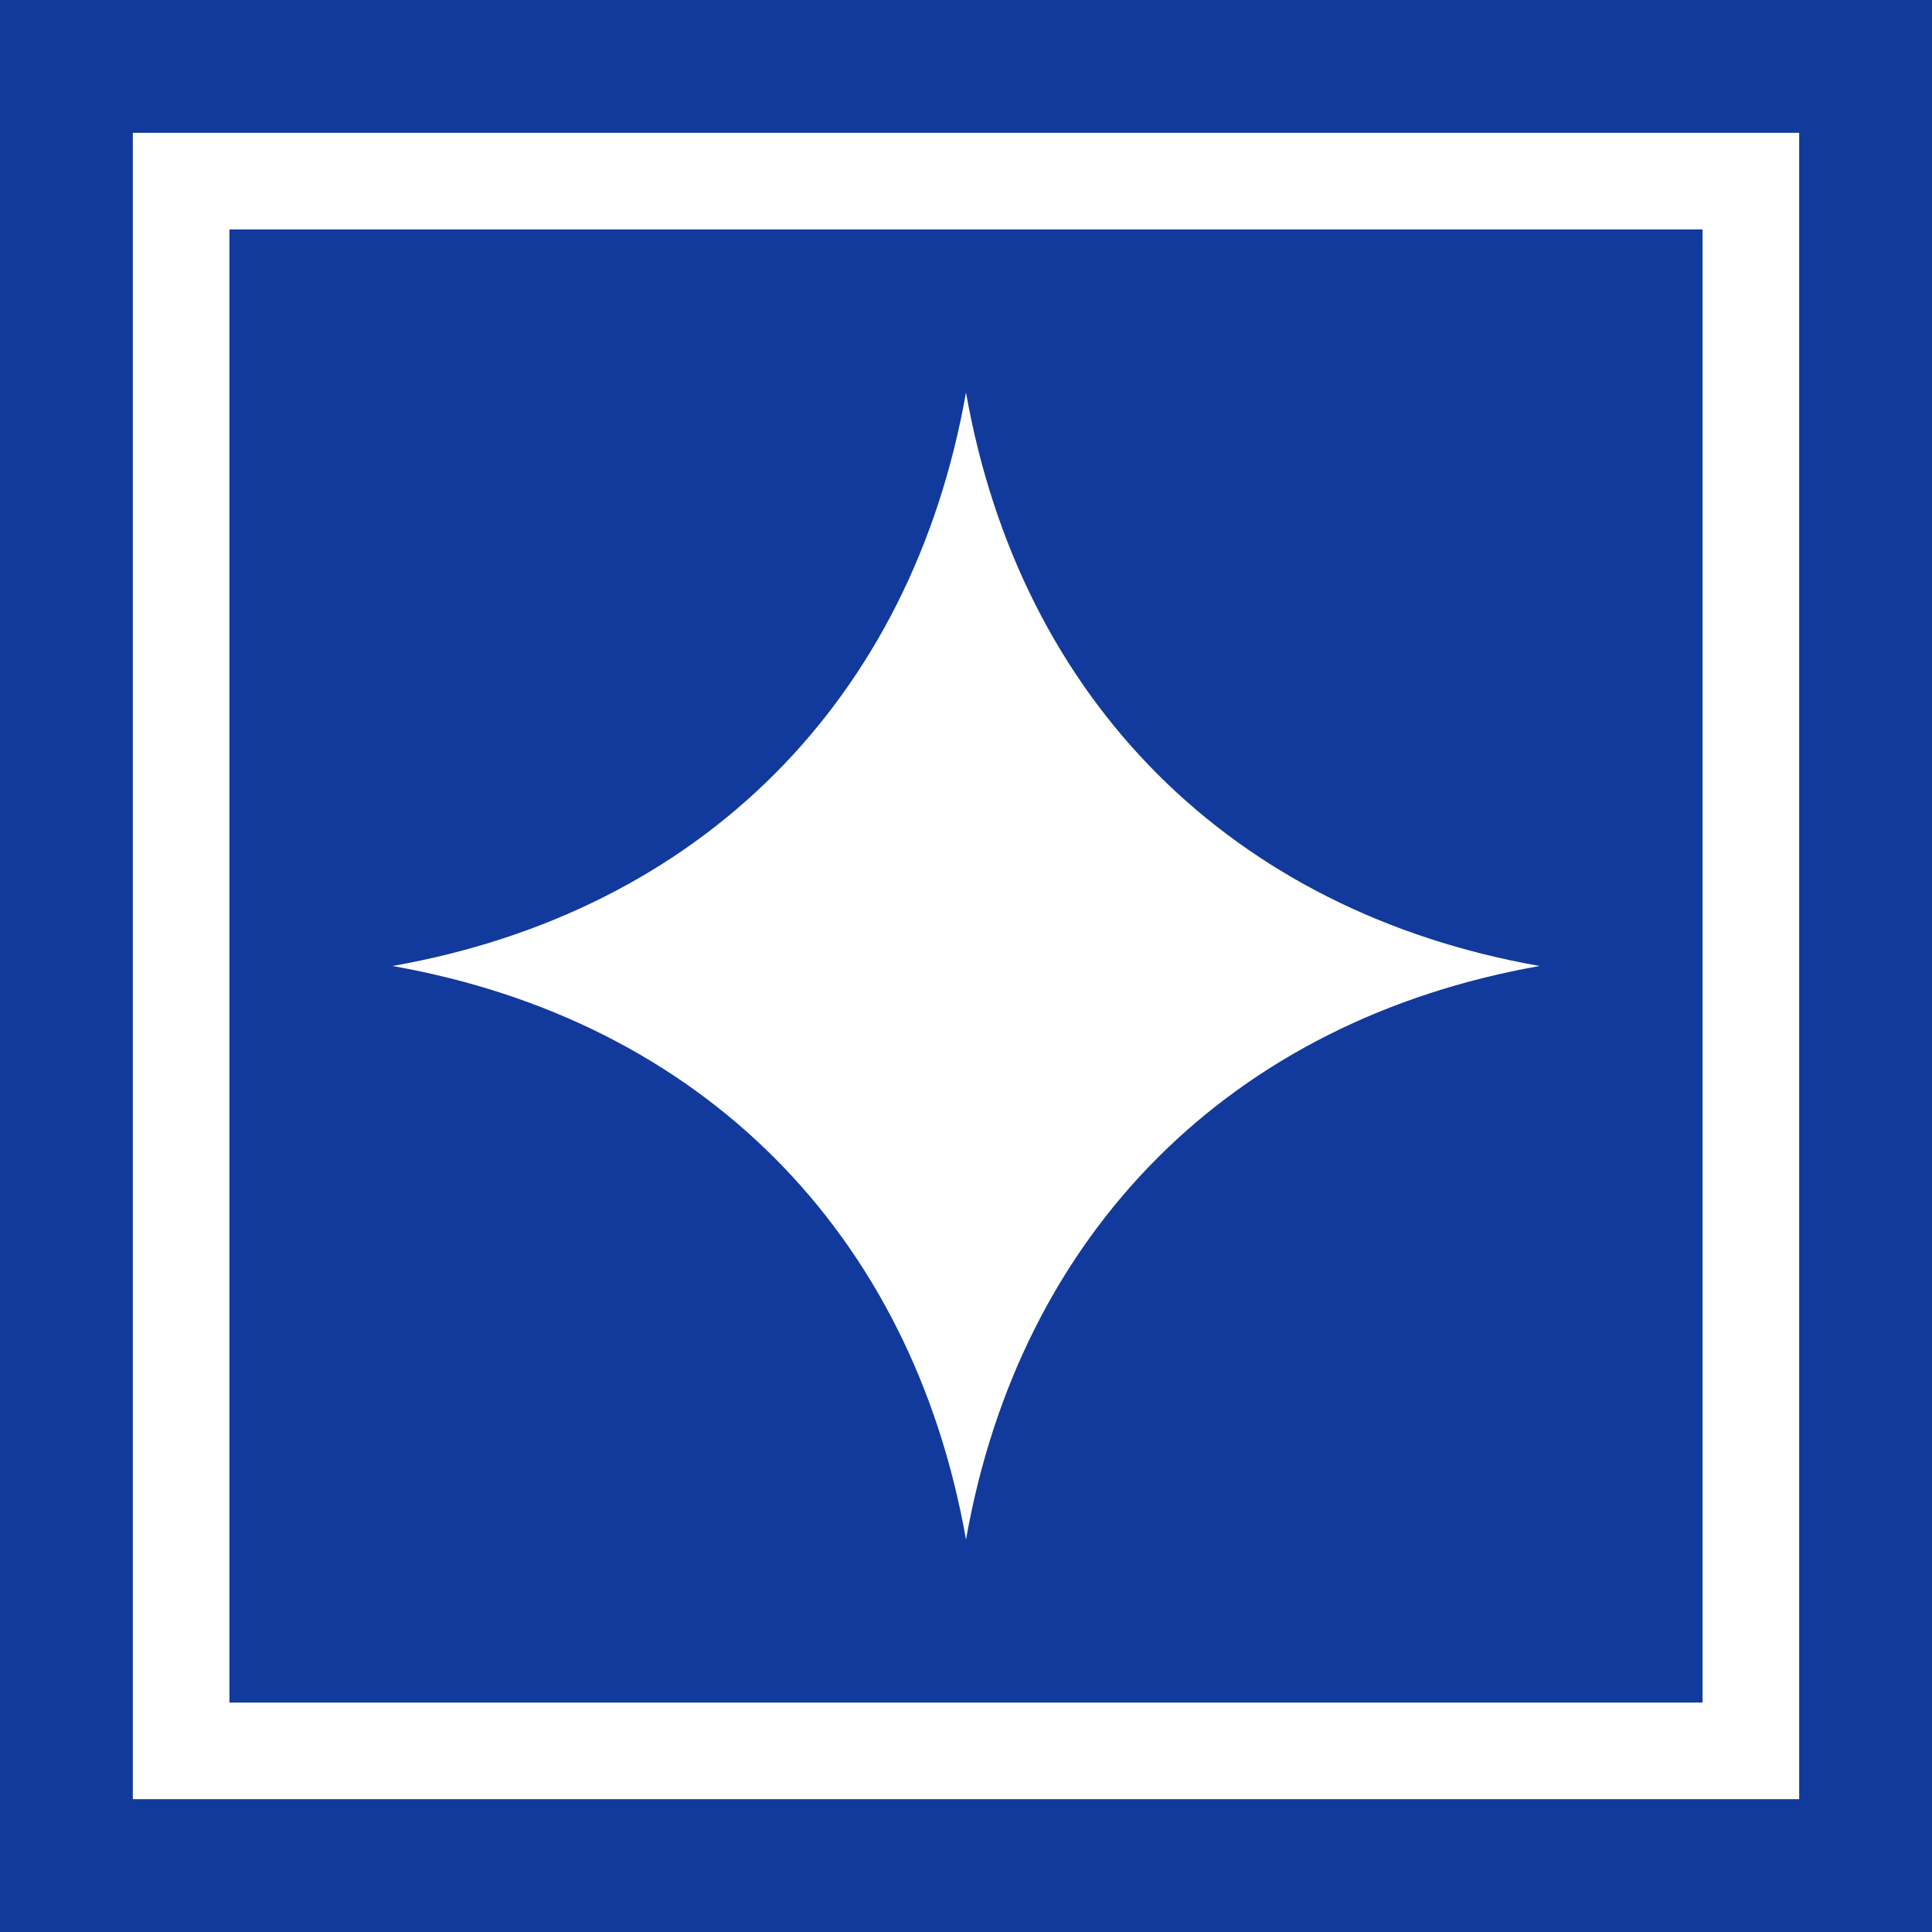
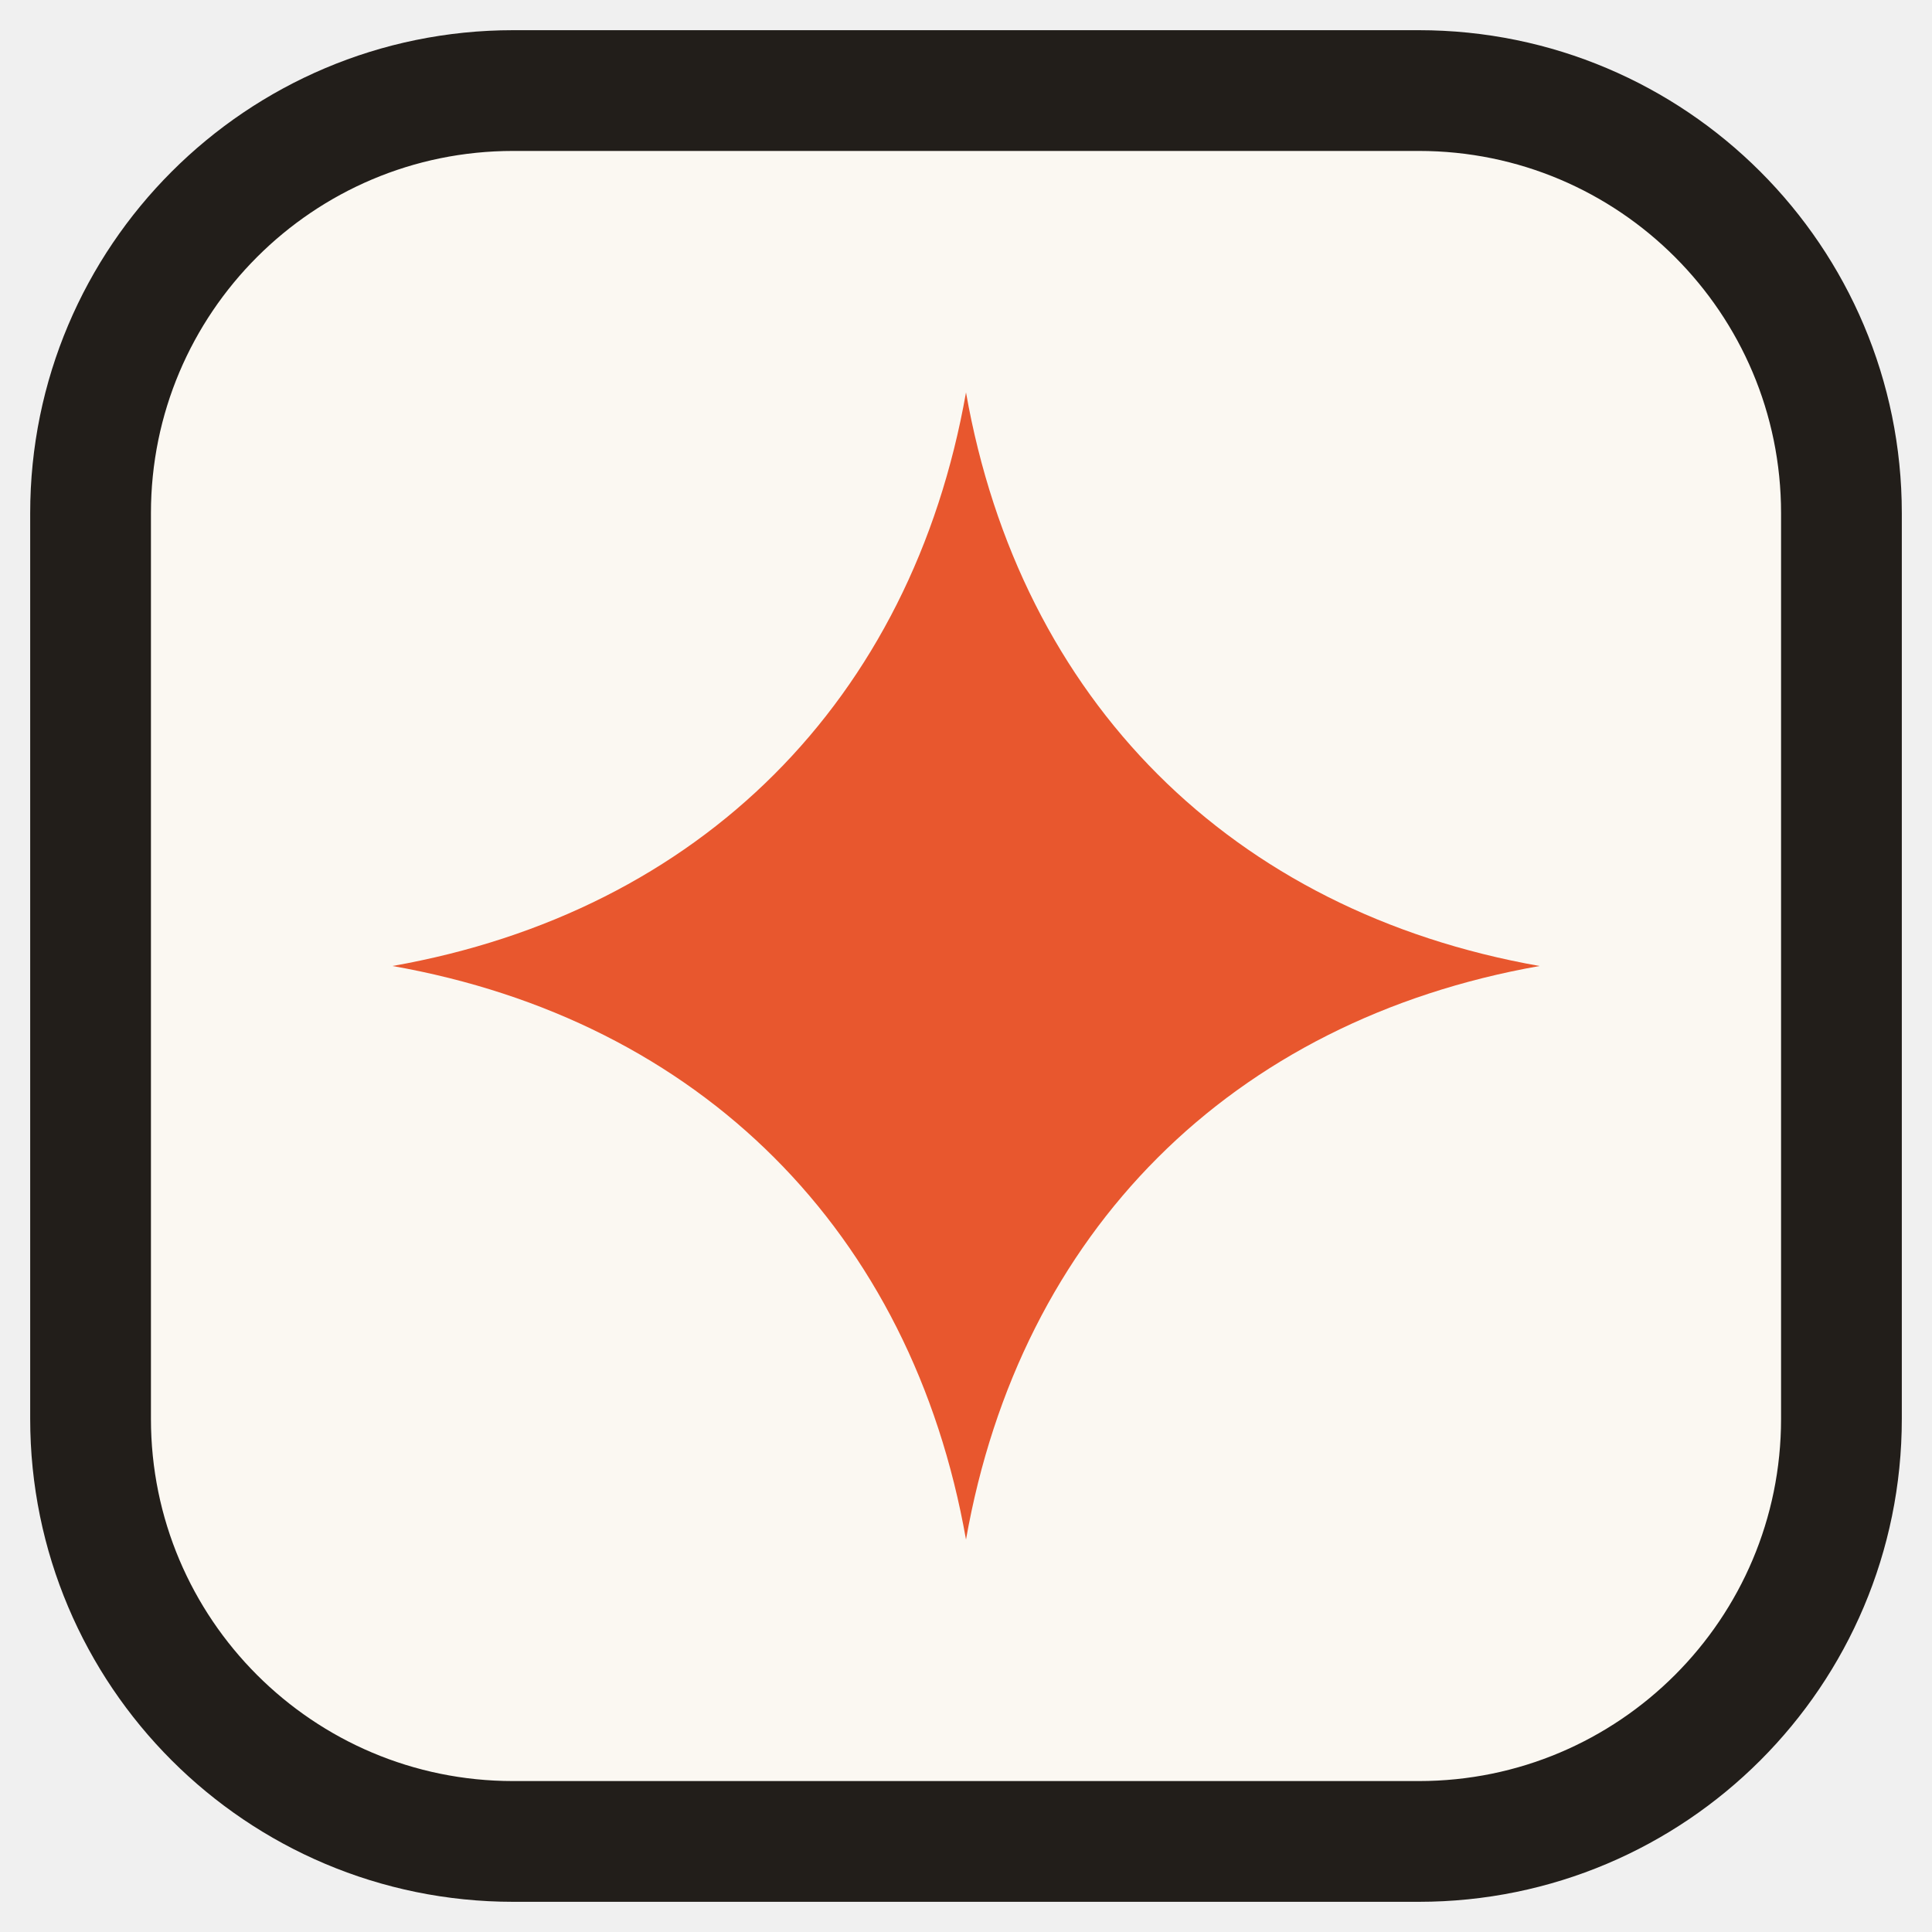
<svg xmlns="http://www.w3.org/2000/svg" viewBox="0 0 32 32">
-   <rect width="32" height="32" fill="#123a9c" />
-   <rect x="3" y="3" width="26" height="26" fill="none" stroke="#fff" stroke-width="1.6" />
-   <path d="M16 6.5C16.9 11.6 20.4 15.1 25.5 16 20.4 16.9 16.9 20.4 16 25.5 15.1 20.4 11.6 16.9 6.5 16 11.6 15.1 15.1 11.6 16 6.5Z" fill="#fff" />
+   <rect x="1.5" y="1.5" width="29" height="29" rx="7" fill="#fbf8f2" stroke="#221e1a" stroke-width="2" />
+   <path d="M16 6.5C16.9 11.6 20.4 15.1 25.5 16 20.4 16.9 16.9 20.4 16 25.5 15.1 20.4 11.6 16.9 6.5 16 11.6 15.1 15.1 11.6 16 6.5Z" fill="#e8572e" />
</svg>
